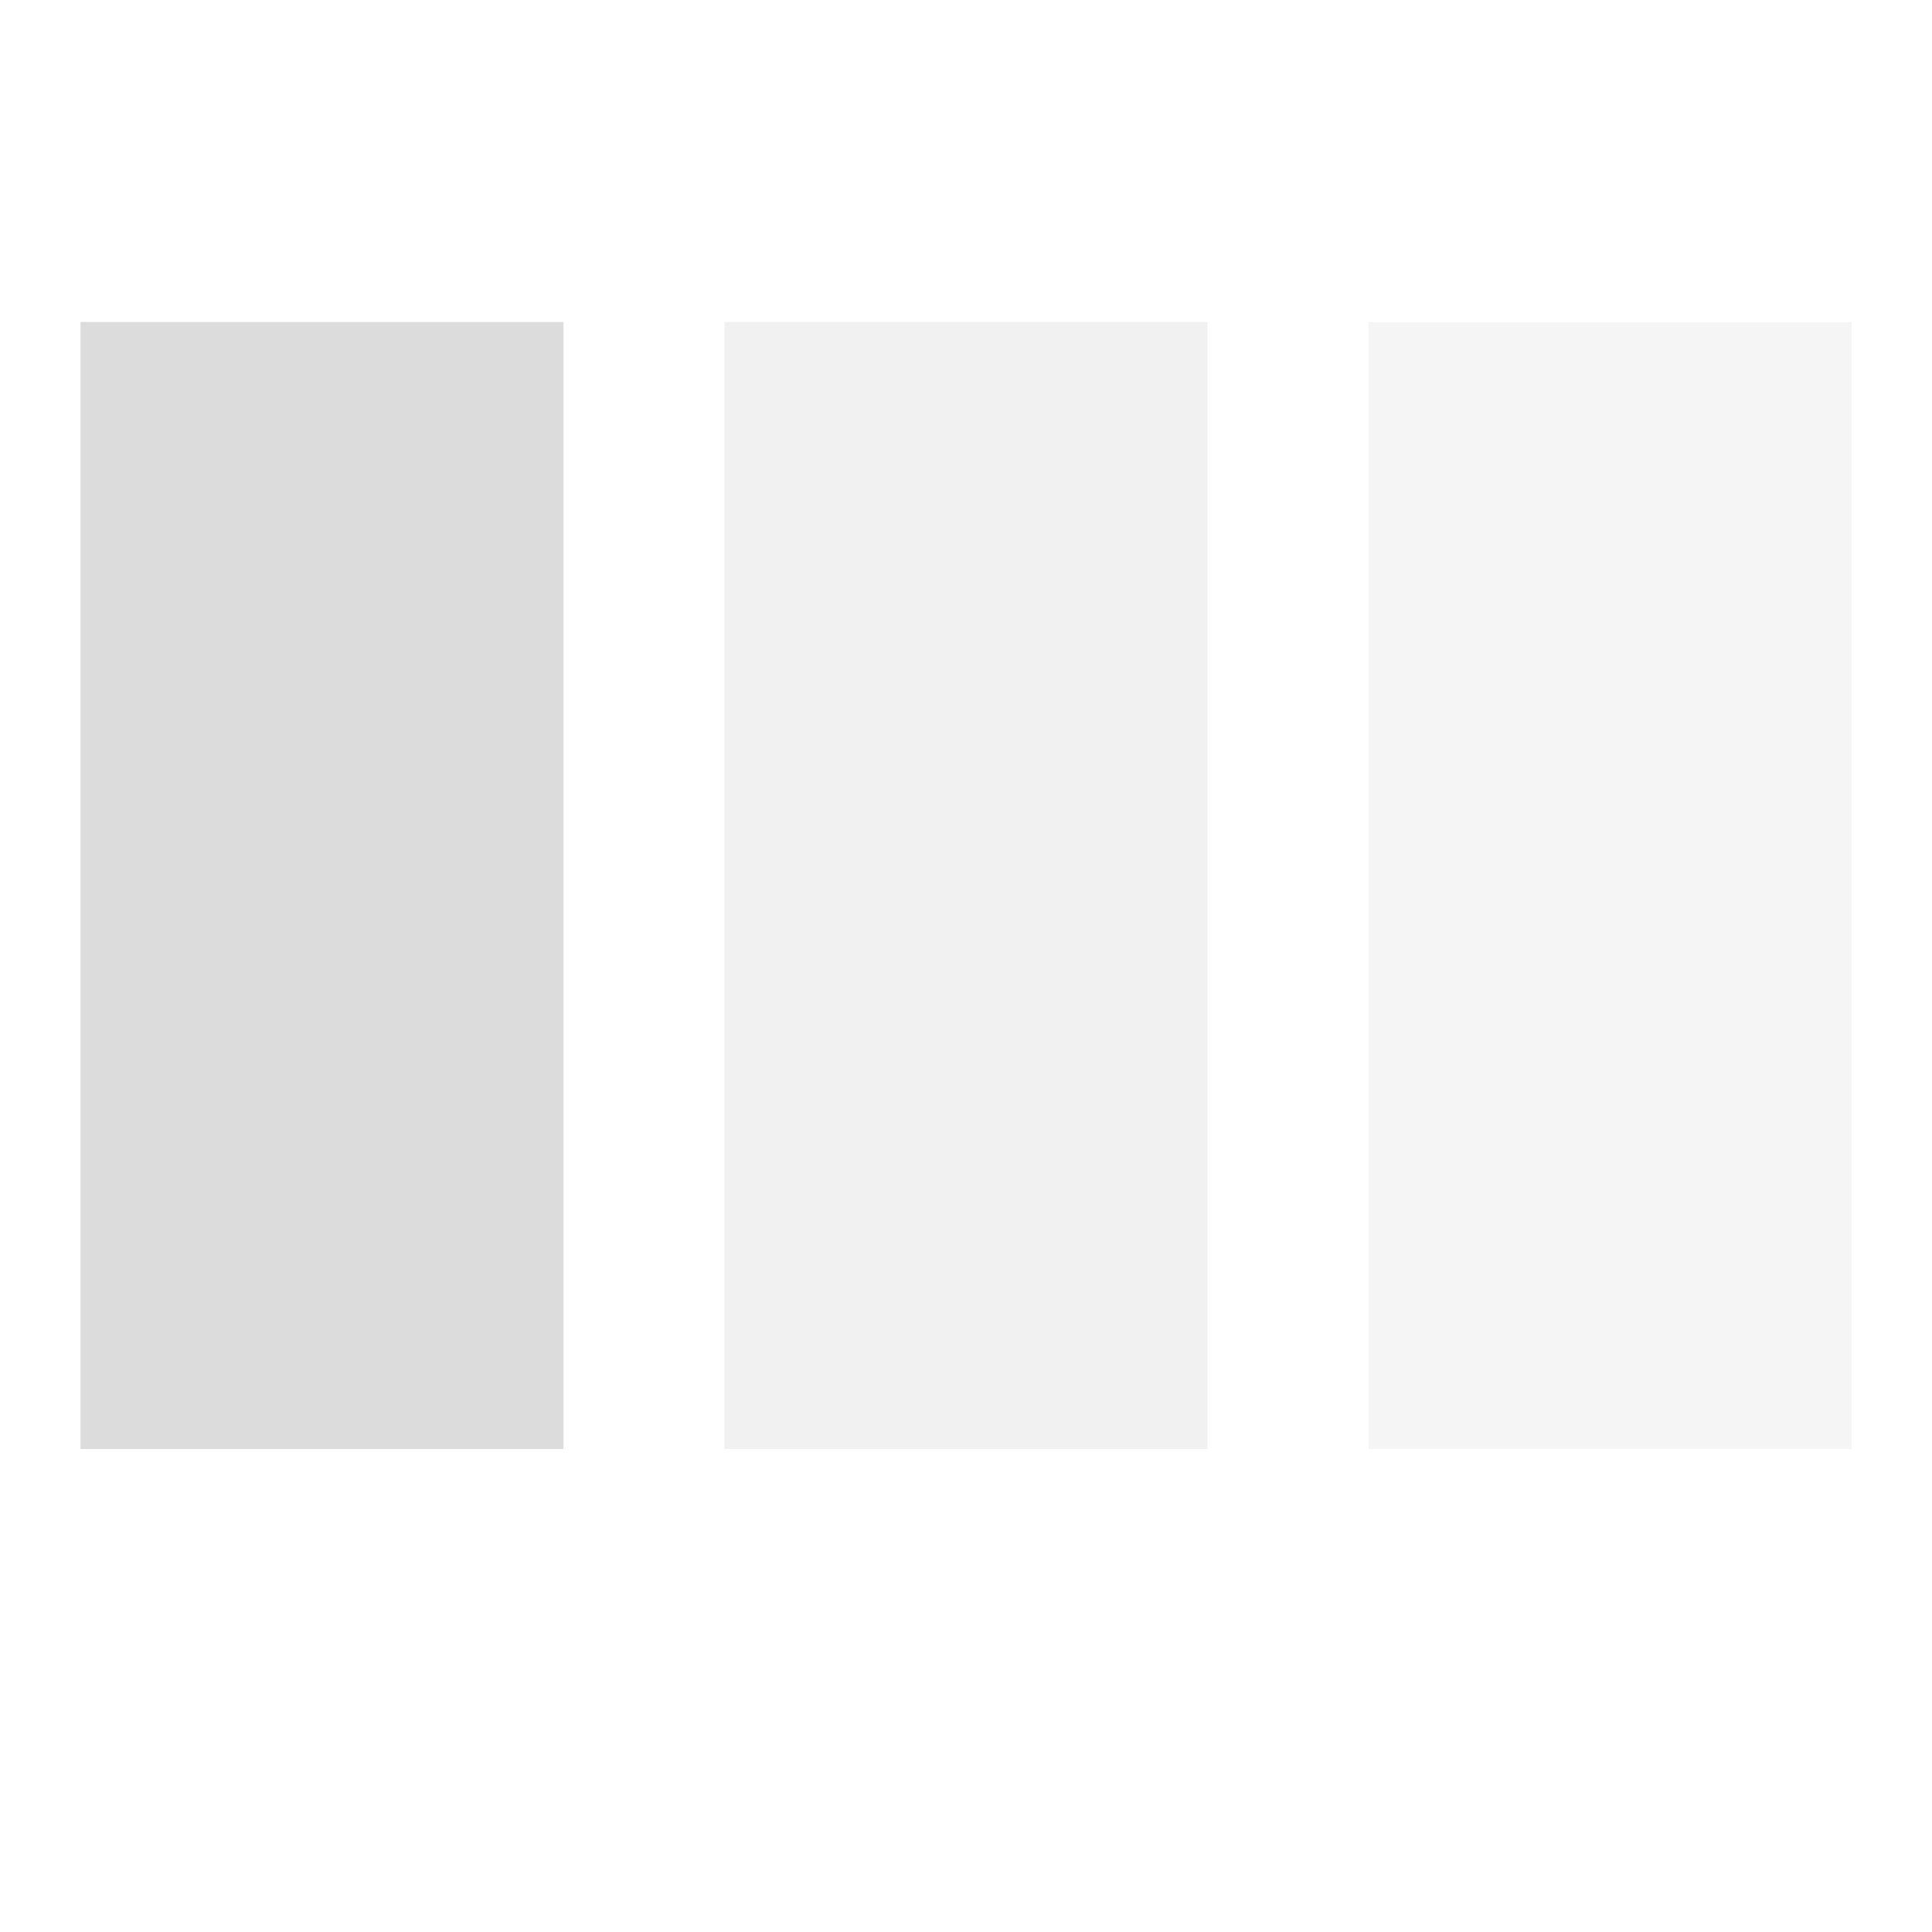
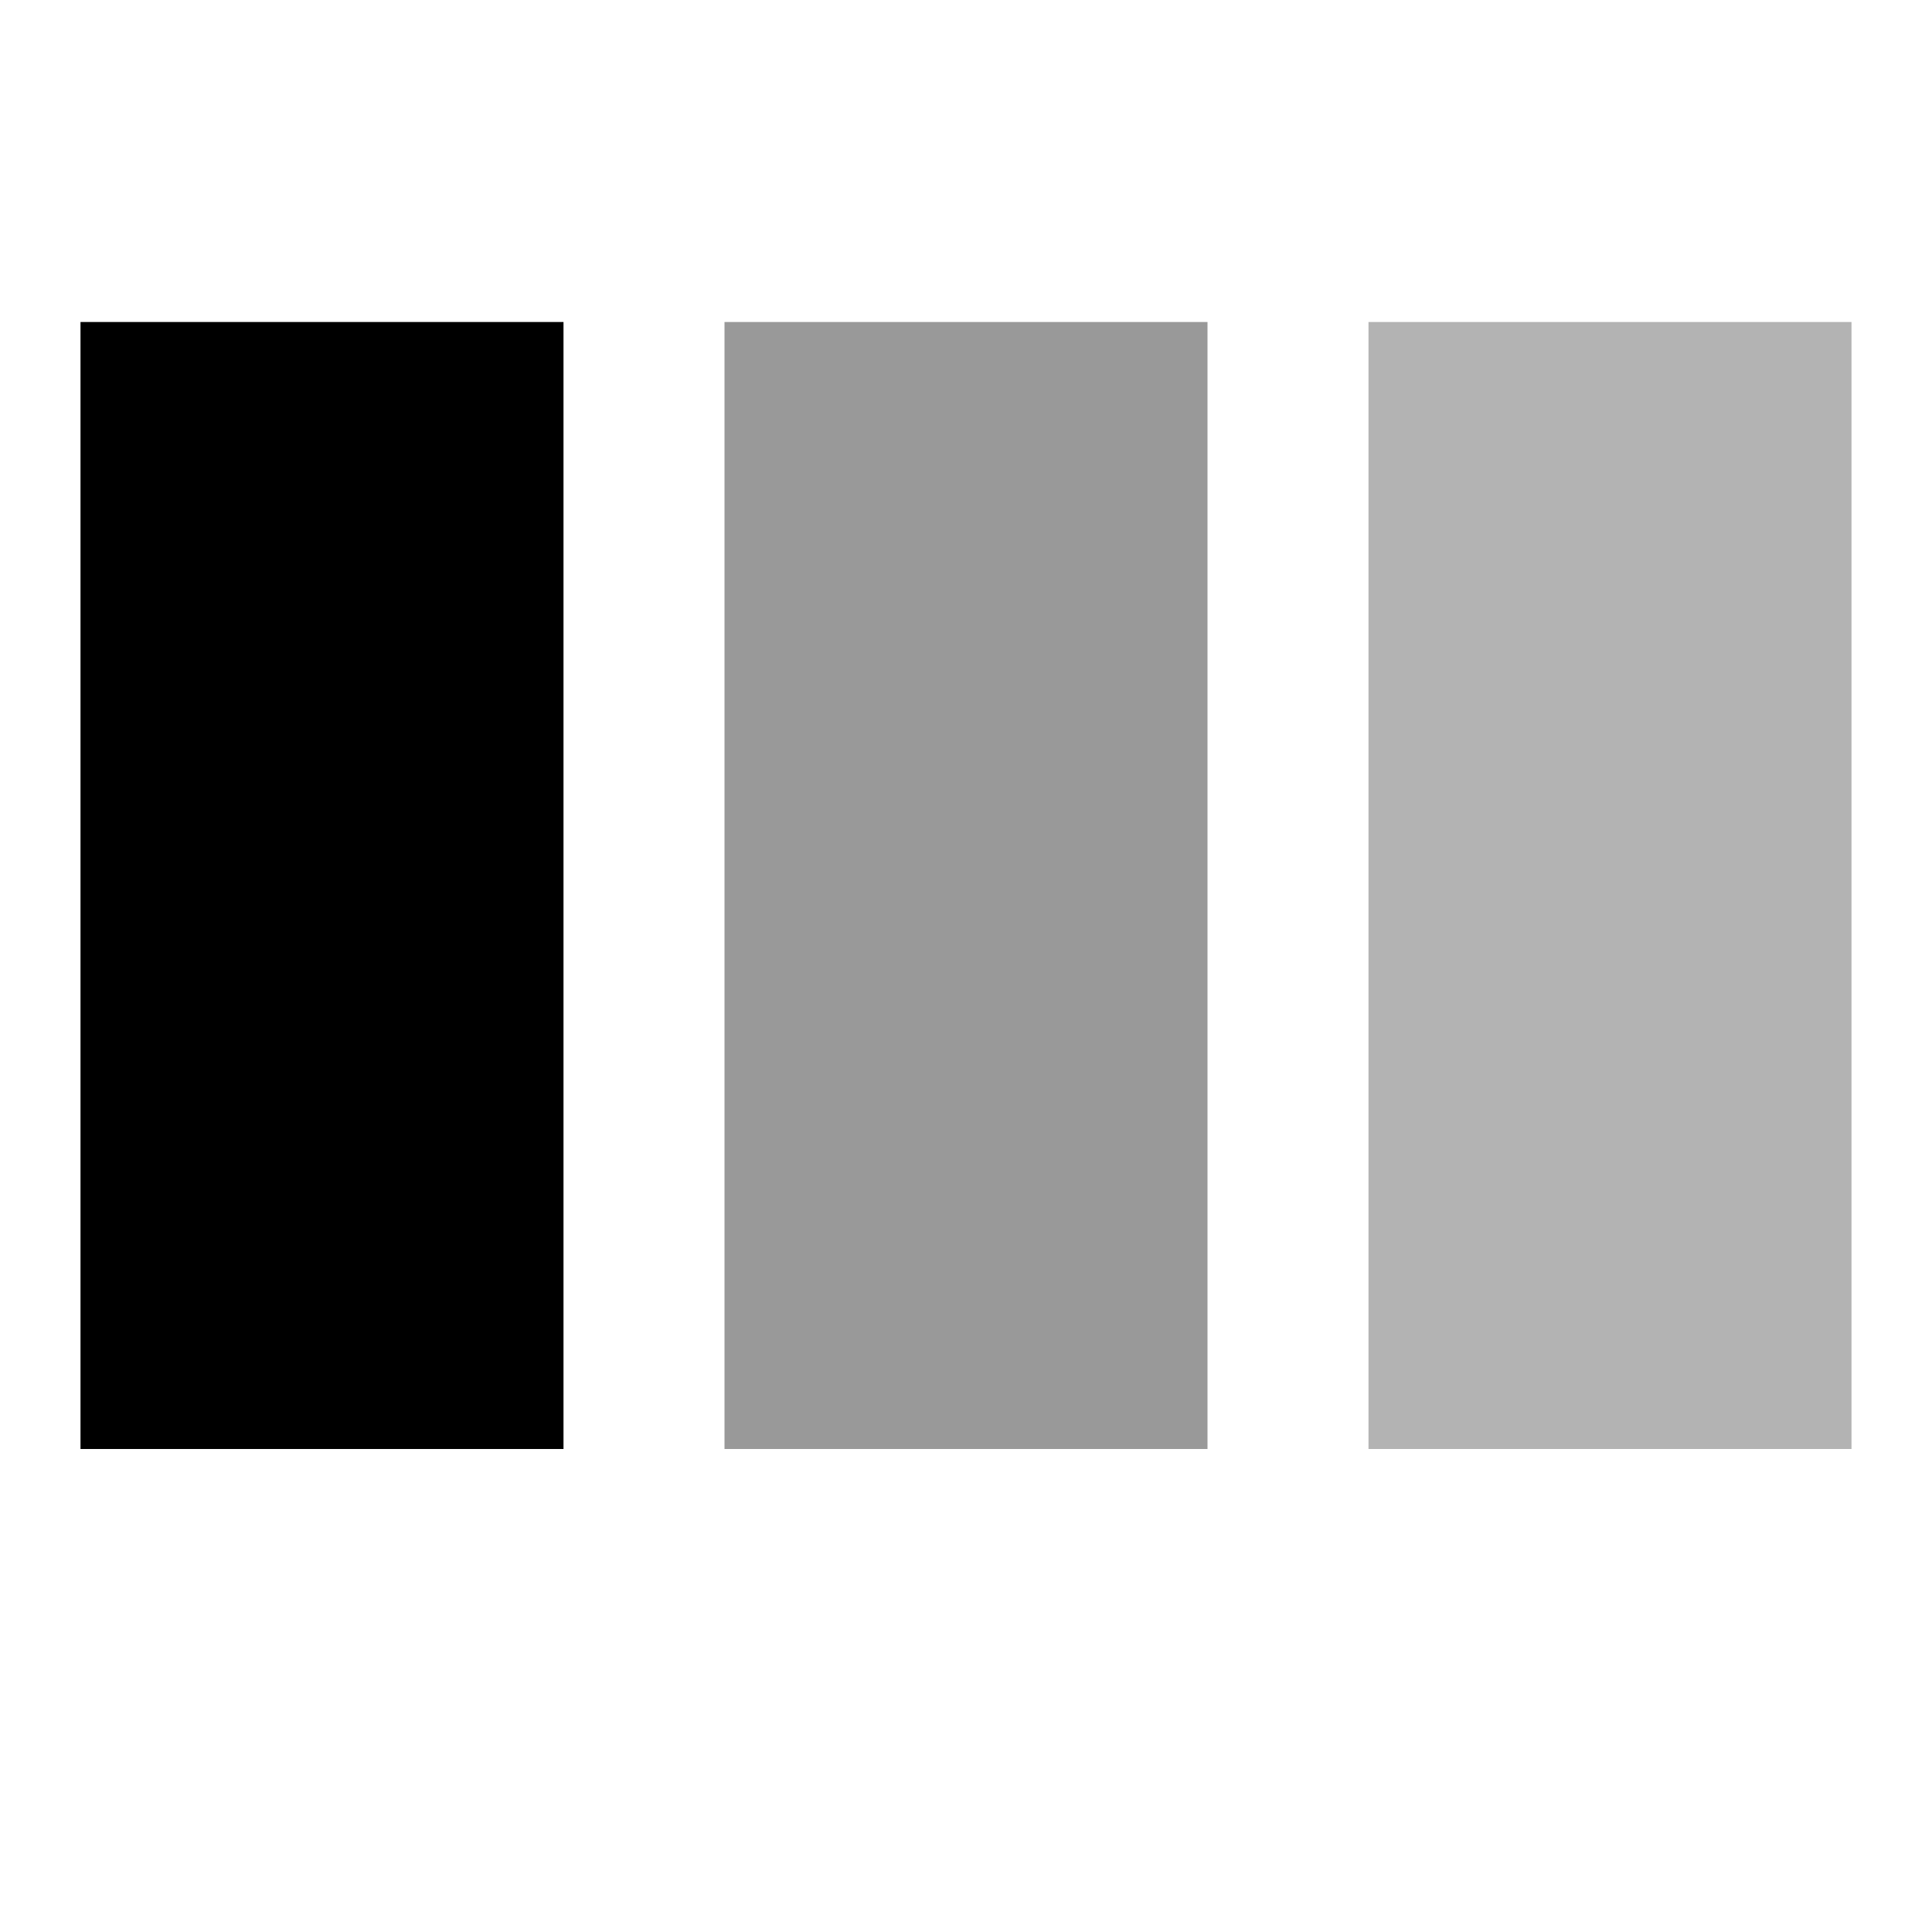
<svg xmlns="http://www.w3.org/2000/svg" viewBox="0 0 24 24">
-   <rect width="6" height="14" x="1" y="4" fill="#dcdcdc">
+   <rect width="6" height="14" x="1" y="4" fill="currentColor">
    <animate id="SVGBoZ3Ab9F" fill="freeze" attributeName="y" begin="0;SVG0XJl4OCs.end-0.25s" dur="0.75s" values="1;5" />
    <animate fill="freeze" attributeName="height" begin="0;SVG0XJl4OCs.end-0.25s" dur="0.75s" values="22;14" />
    <animate fill="freeze" attributeName="opacity" begin="0;SVG0XJl4OCs.end-0.25s" dur="0.75s" values="1;0.2" />
  </rect>
-   <rect width="6" height="14" x="9" y="4" fill="#dcdcdc" opacity="0.4">
+   <rect width="6" height="14" x="9" y="4" fill="currentColor" opacity="0.4">
    <animate fill="freeze" attributeName="y" begin="SVGBoZ3Ab9F.begin+0.15s" dur="0.75s" values="1;5" />
    <animate fill="freeze" attributeName="height" begin="SVGBoZ3Ab9F.begin+0.15s" dur="0.75s" values="22;14" />
    <animate fill="freeze" attributeName="opacity" begin="SVGBoZ3Ab9F.begin+0.15s" dur="0.75s" values="1;0.2" />
  </rect>
-   <rect width="6" height="14" x="17" y="4" fill="#dcdcdc" opacity="0.3">
+   <rect width="6" height="14" x="17" y="4" fill="currentColor" opacity="0.3">
    <animate id="SVG0XJl4OCs" fill="freeze" attributeName="y" begin="SVGBoZ3Ab9F.begin+0.3s" dur="0.75s" values="1;5" />
    <animate fill="freeze" attributeName="height" begin="SVGBoZ3Ab9F.begin+0.3s" dur="0.75s" values="22;14" />
    <animate fill="freeze" attributeName="opacity" begin="SVGBoZ3Ab9F.begin+0.3s" dur="0.75s" values="1;0.2" />
  </rect>
</svg>
